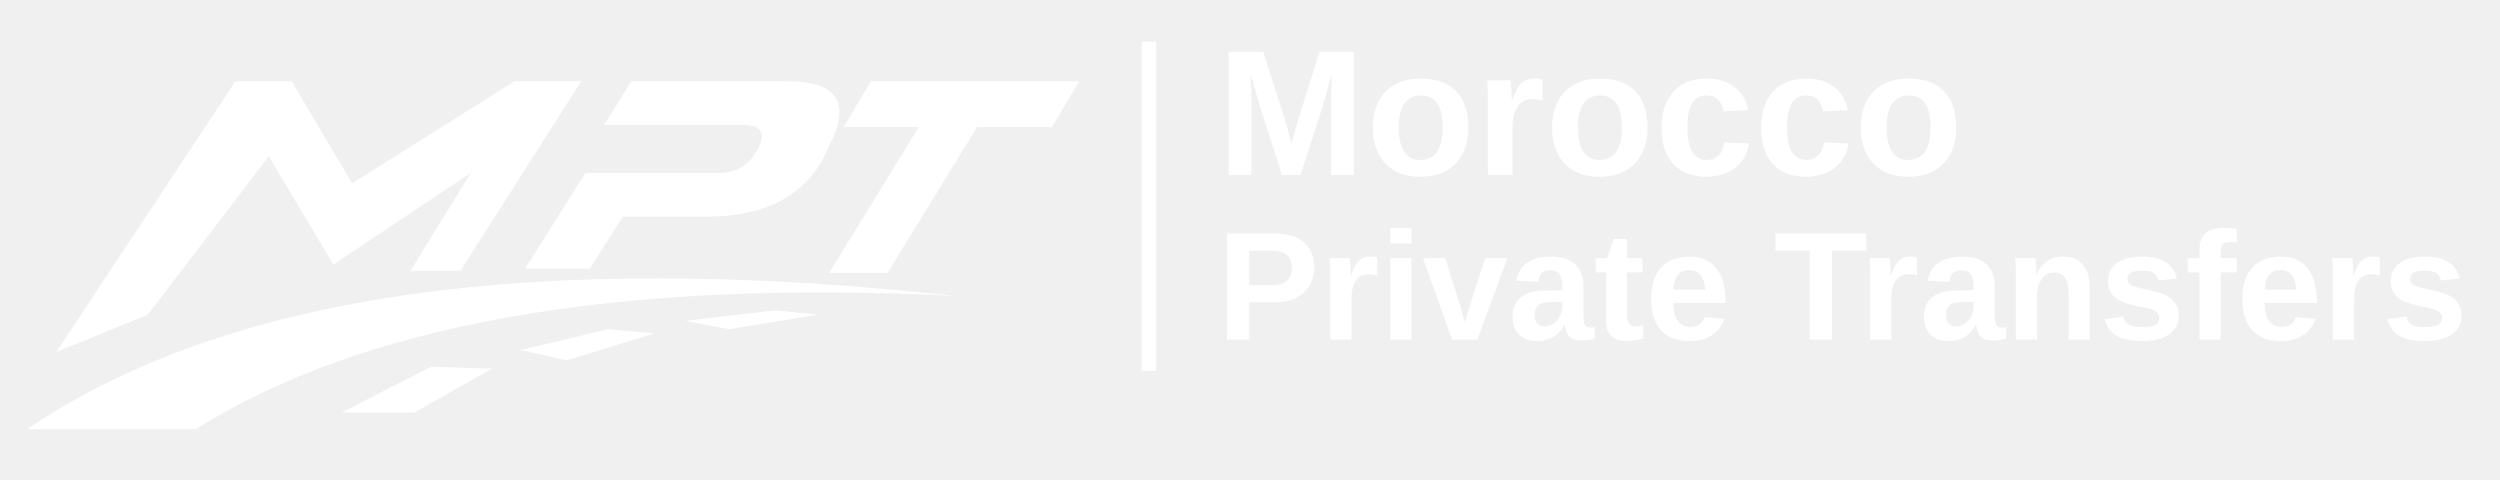
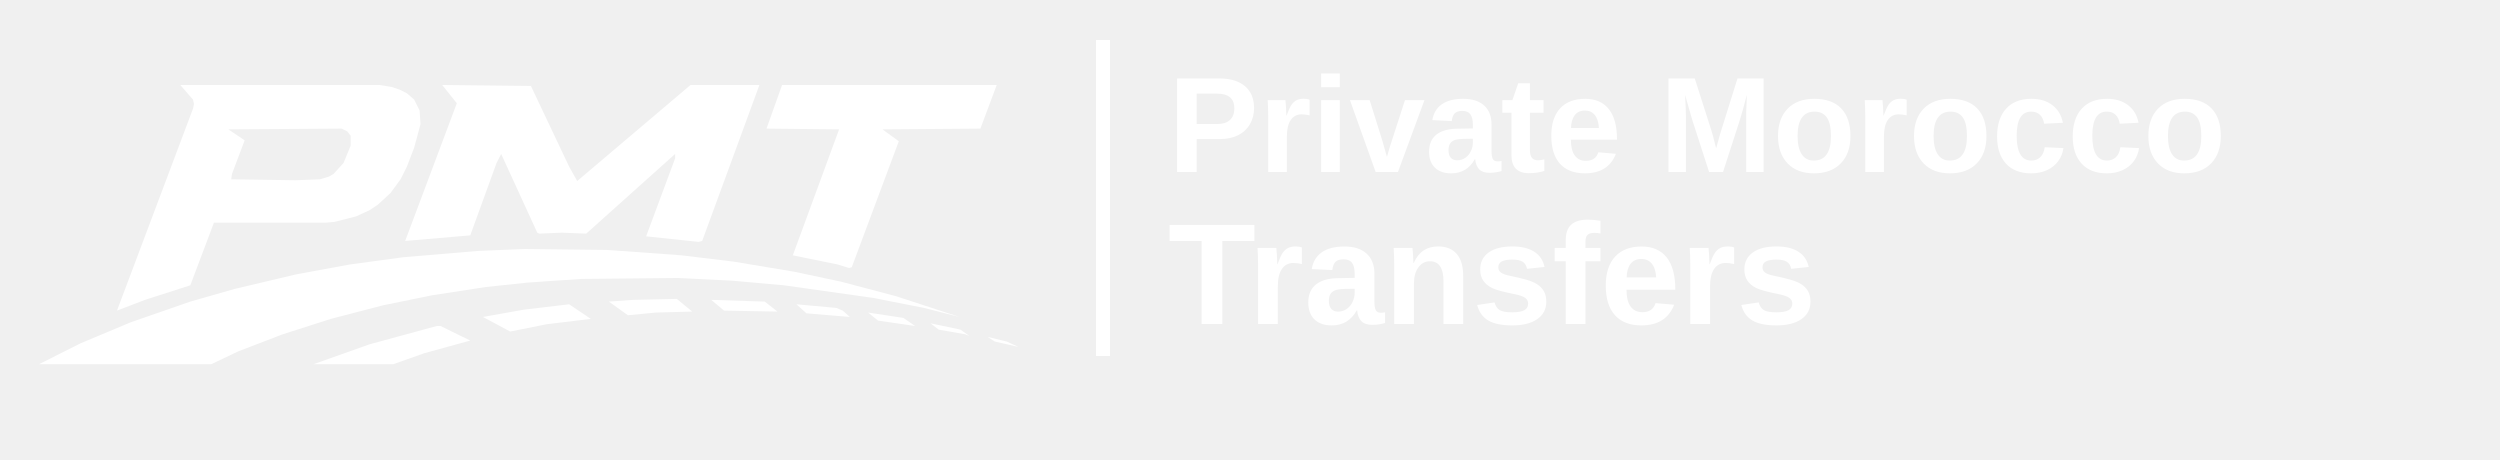
- <svg xmlns="http://www.w3.org/2000/svg" viewBox="0 0 1200 230">
+ <svg xmlns="http://www.w3.org/2000/svg" viewBox="0 0 1250 230">
  <g fill="#FFFFFF">
-     <path d="M27 169 113 39h27l29 49 78-49h32l-58 91h-24l29-47-66 44-31-52-58 76z M252 129l29-46h64q13 0 19-12t-10-11h-64l13-21h75q36 0 20 31-14 34-59 34h-40l-16 25z M418 39h100l-13 22h-36l-43 70h-28l43-70h-36z M13 206q143-97 445-64-243-12-364 64z M164 198l43-22 29 1-37 21z M250 168l42-10 22 2-42 13z M329 154l43-5 21 2-43 7z" />
+     <g transform="translate(15, 38) scale(0.96)">
+       <path fill="#FFFFFF" fill-rule="evenodd" d="M 498.8 135.9 L 502.5 138.3 L 514.8 141.1 L 508.7 138.3 Z M 229.3 137.8 L 213.8 130.2 L 211.9 130.2 L 177.0 139.7 L 147.7 150.1 L 189.2 150.1 L 205.3 144.4 Z M 469.0 128.8 L 473.3 132.1 L 487.0 134.5 L 489.3 135.4 L 484.6 132.1 Z M 436.5 123.2 L 441.7 127.4 L 461.0 130.2 L 454.9 126.0 Z M 399.2 118.9 L 404.4 123.6 L 427.0 125.5 L 423.3 122.2 L 420.0 120.8 Z M 292.1 126.5 L 280.8 118.9 L 257.2 121.7 L 235.9 125.5 L 250.1 133.1 L 269.0 129.3 Z M 354.8 116.6 L 361.5 122.2 L 389.3 122.7 L 382.7 117.5 Z M 344.9 122.7 L 336.9 116.1 L 314.3 116.6 L 301.5 117.5 L 311.4 124.6 L 326.1 123.2 Z M 484.1 125.5 L 451.1 114.7 L 422.3 107.1 L 397.8 101.9 L 366.6 96.7 L 339.3 93.4 L 300.6 90.6 L 257.6 90.1 L 233.6 91.1 L 194.4 94.4 L 167.0 98.1 L 138.7 103.3 L 106.6 110.9 L 83.5 117.5 L 52.4 128.3 L 26.4 139.2 L 4.7 150.1 L 94.4 150.1 L 108.5 143.4 L 131.7 134.5 L 156.7 126.5 L 184.0 119.4 L 209.5 114.2 L 237.4 109.9 L 259.1 107.6 L 286.9 105.7 L 337.4 105.2 L 365.7 106.6 L 392.6 109.0 L 439.3 115.6 L 465.7 120.8 Z M 397.3 93.4 L 420.4 98.1 L 426.6 100.0 L 428.0 99.6 L 452.5 34.0 L 444.0 27.8 L 495.0 27.4 L 503.5 4.7 L 391.7 4.7 L 383.6 27.4 L 421.4 27.8 Z M 195.4 85.9 L 229.3 83.0 L 243.0 45.3 L 245.4 40.6 L 264.2 81.6 L 265.2 82.1 L 277.0 81.6 L 289.7 82.1 L 336.0 40.6 L 336.0 42.9 L 320.9 83.5 L 348.2 86.4 L 350.1 85.9 L 379.9 4.7 L 344.0 4.7 L 285.0 54.7 L 280.8 47.2 L 260.9 5.2 L 214.7 4.7 L 222.3 14.2 Z M 45.3 122.2 L 59.9 116.6 L 83.5 109.0 L 95.8 76.4 L 153.8 76.4 L 158.5 76.0 L 169.9 73.1 L 177.0 69.8 L 181.2 67.0 L 187.8 60.9 L 193.0 53.8 L 196.3 47.2 L 200.1 37.3 L 203.4 25.0 L 202.9 17.9 L 200.1 12.3 L 196.3 9.0 L 192.5 7.1 L 188.3 5.7 L 182.1 4.7 L 78.3 4.7 L 84.9 12.3 L 85.4 14.6 L 84.9 17.0 Z M 104.8 53.8 L 105.2 51.0 L 111.8 33.5 L 103.3 27.8 L 162.3 27.4 L 165.2 28.8 L 167.0 31.1 L 167.0 36.3 L 163.3 45.3 L 158.1 51.0 L 155.7 52.4 L 151.0 53.8 L 138.3 54.3 Z" />
+     </g>
    <path d="M548 20h7v158h-7z" />
-     <g font-family="Arial, sans-serif" font-weight="700">
-       <text x="584" y="84" font-size="86">Morocco</text>
-       <text x="584" y="163" font-size="74">Private Transfers</text>
+     <g font-family="Arial, -apple-system, sans-serif" font-weight="700">
+       <text x="584" y="86" font-size="68">Private Morocco</text>
+       <text x="584" y="162" font-size="72">Transfers</text>
    </g>
  </g>
</svg>
